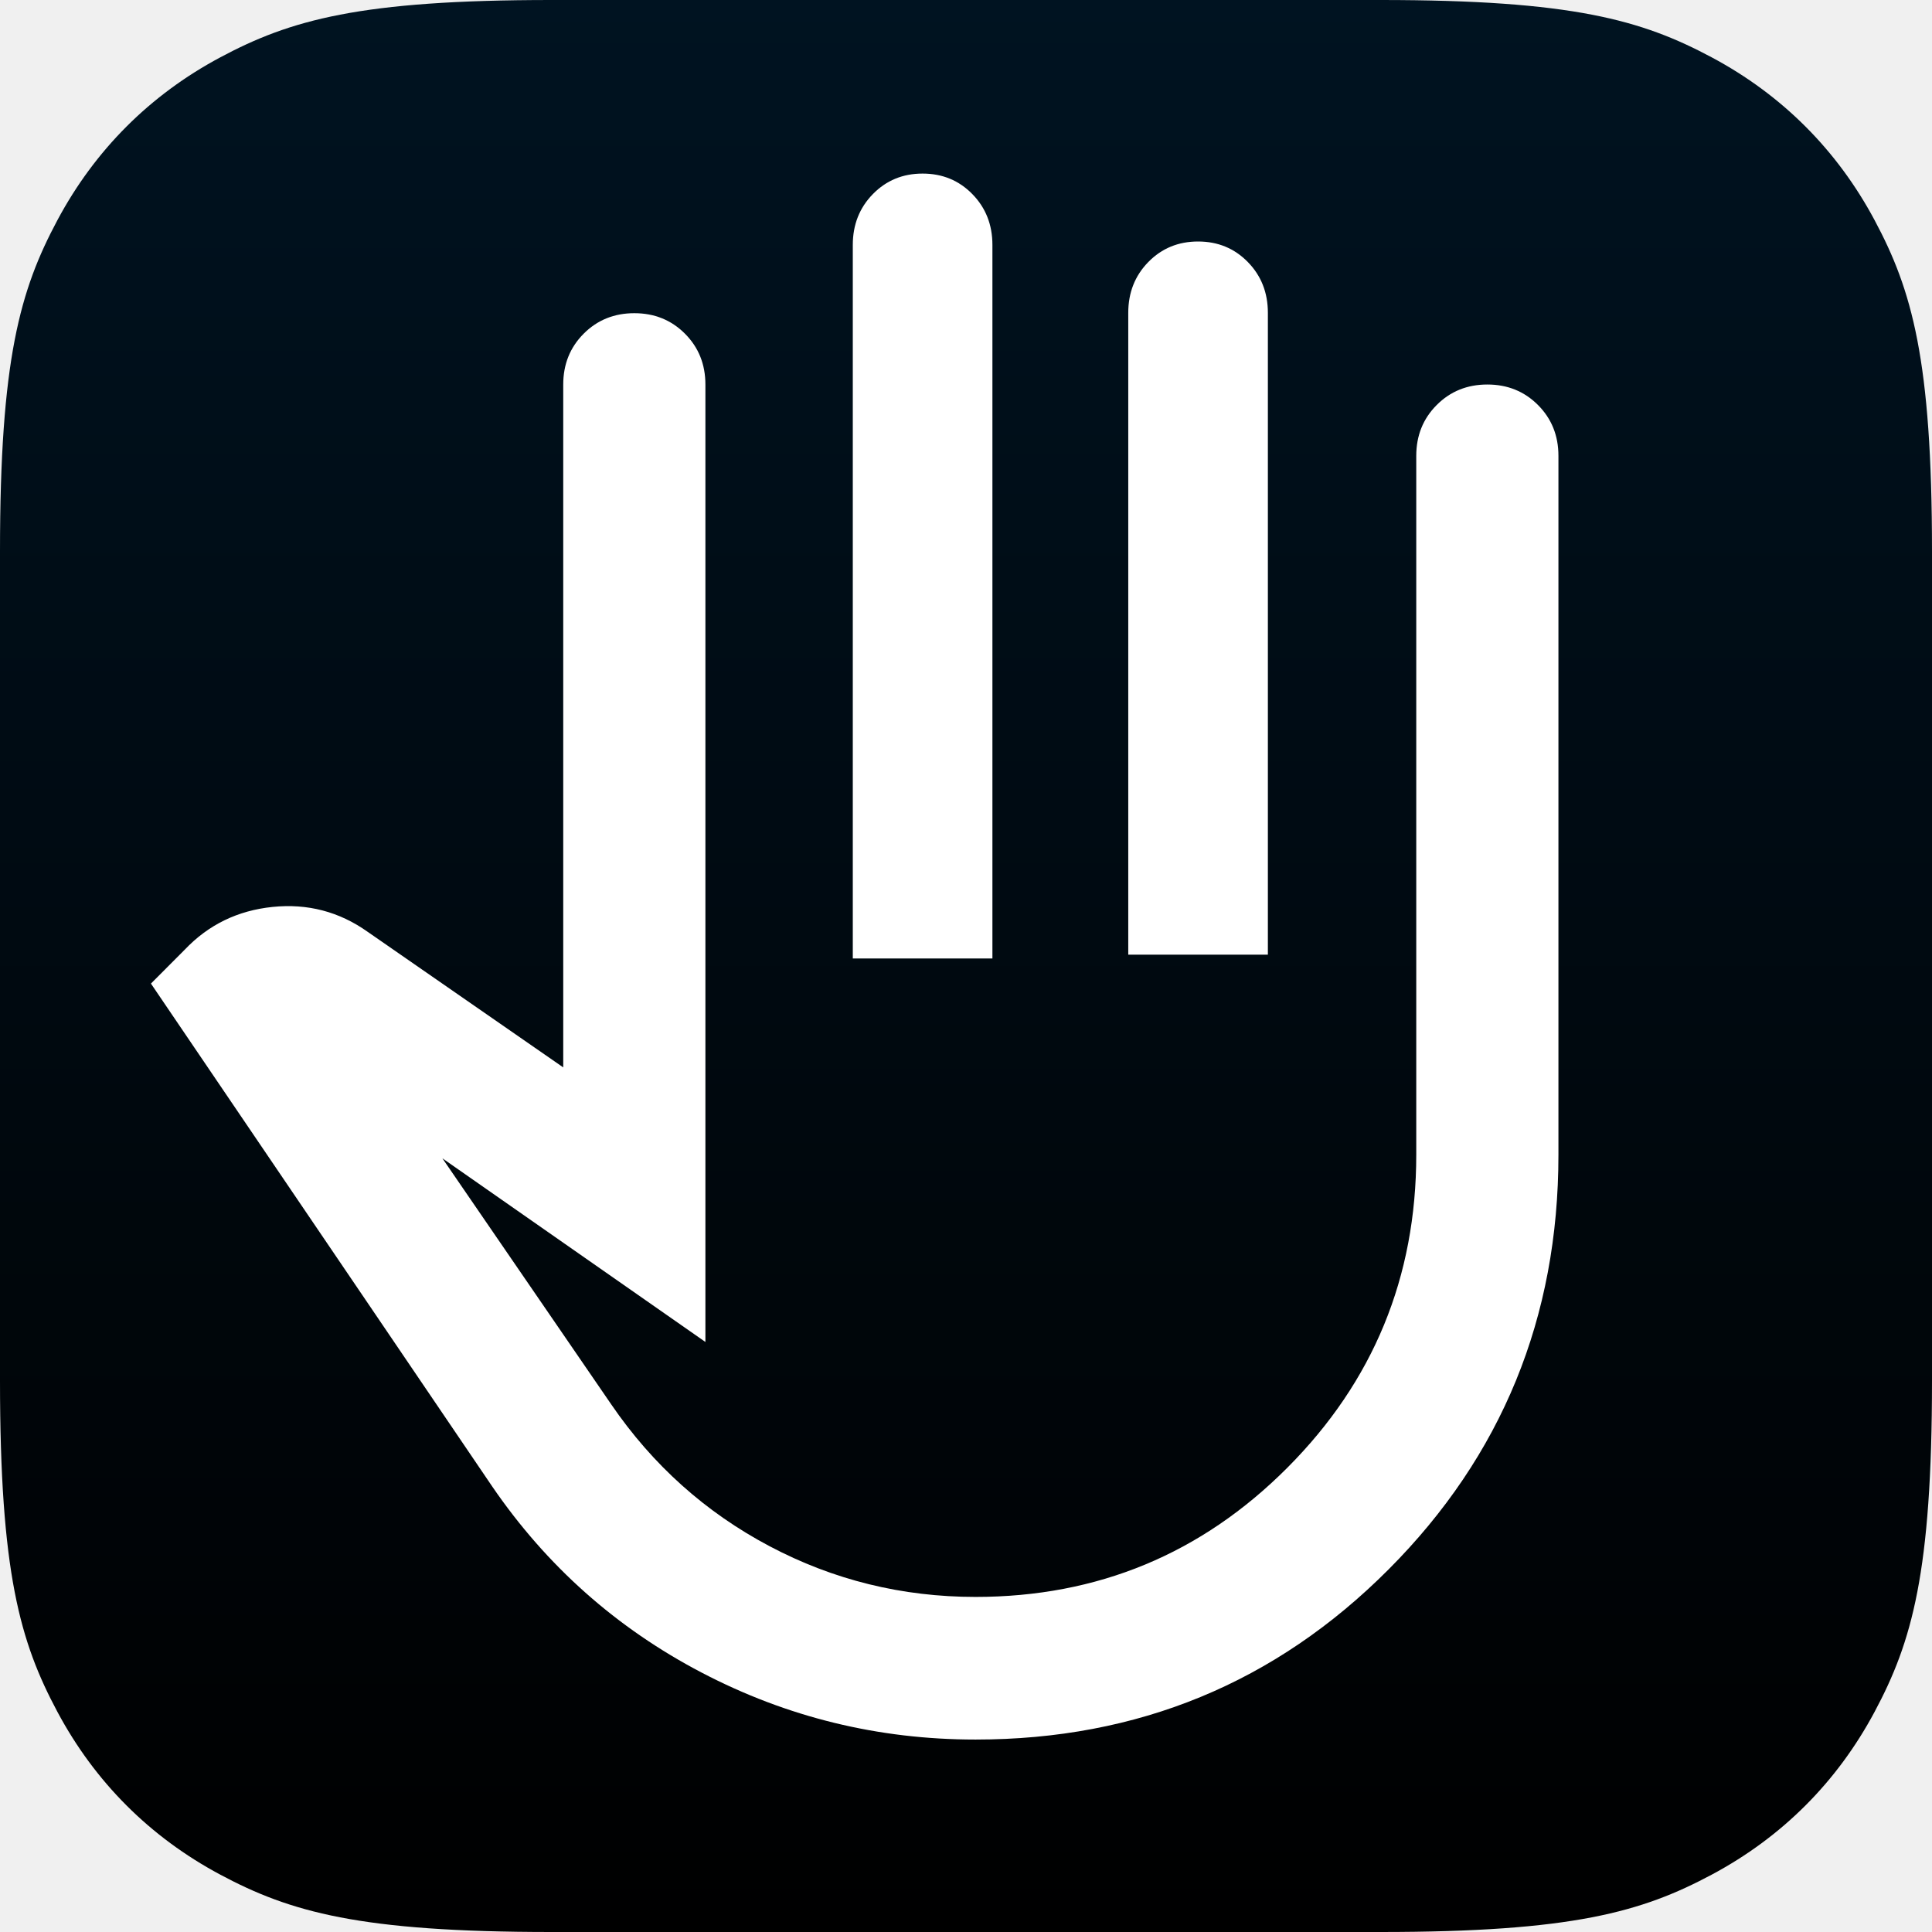
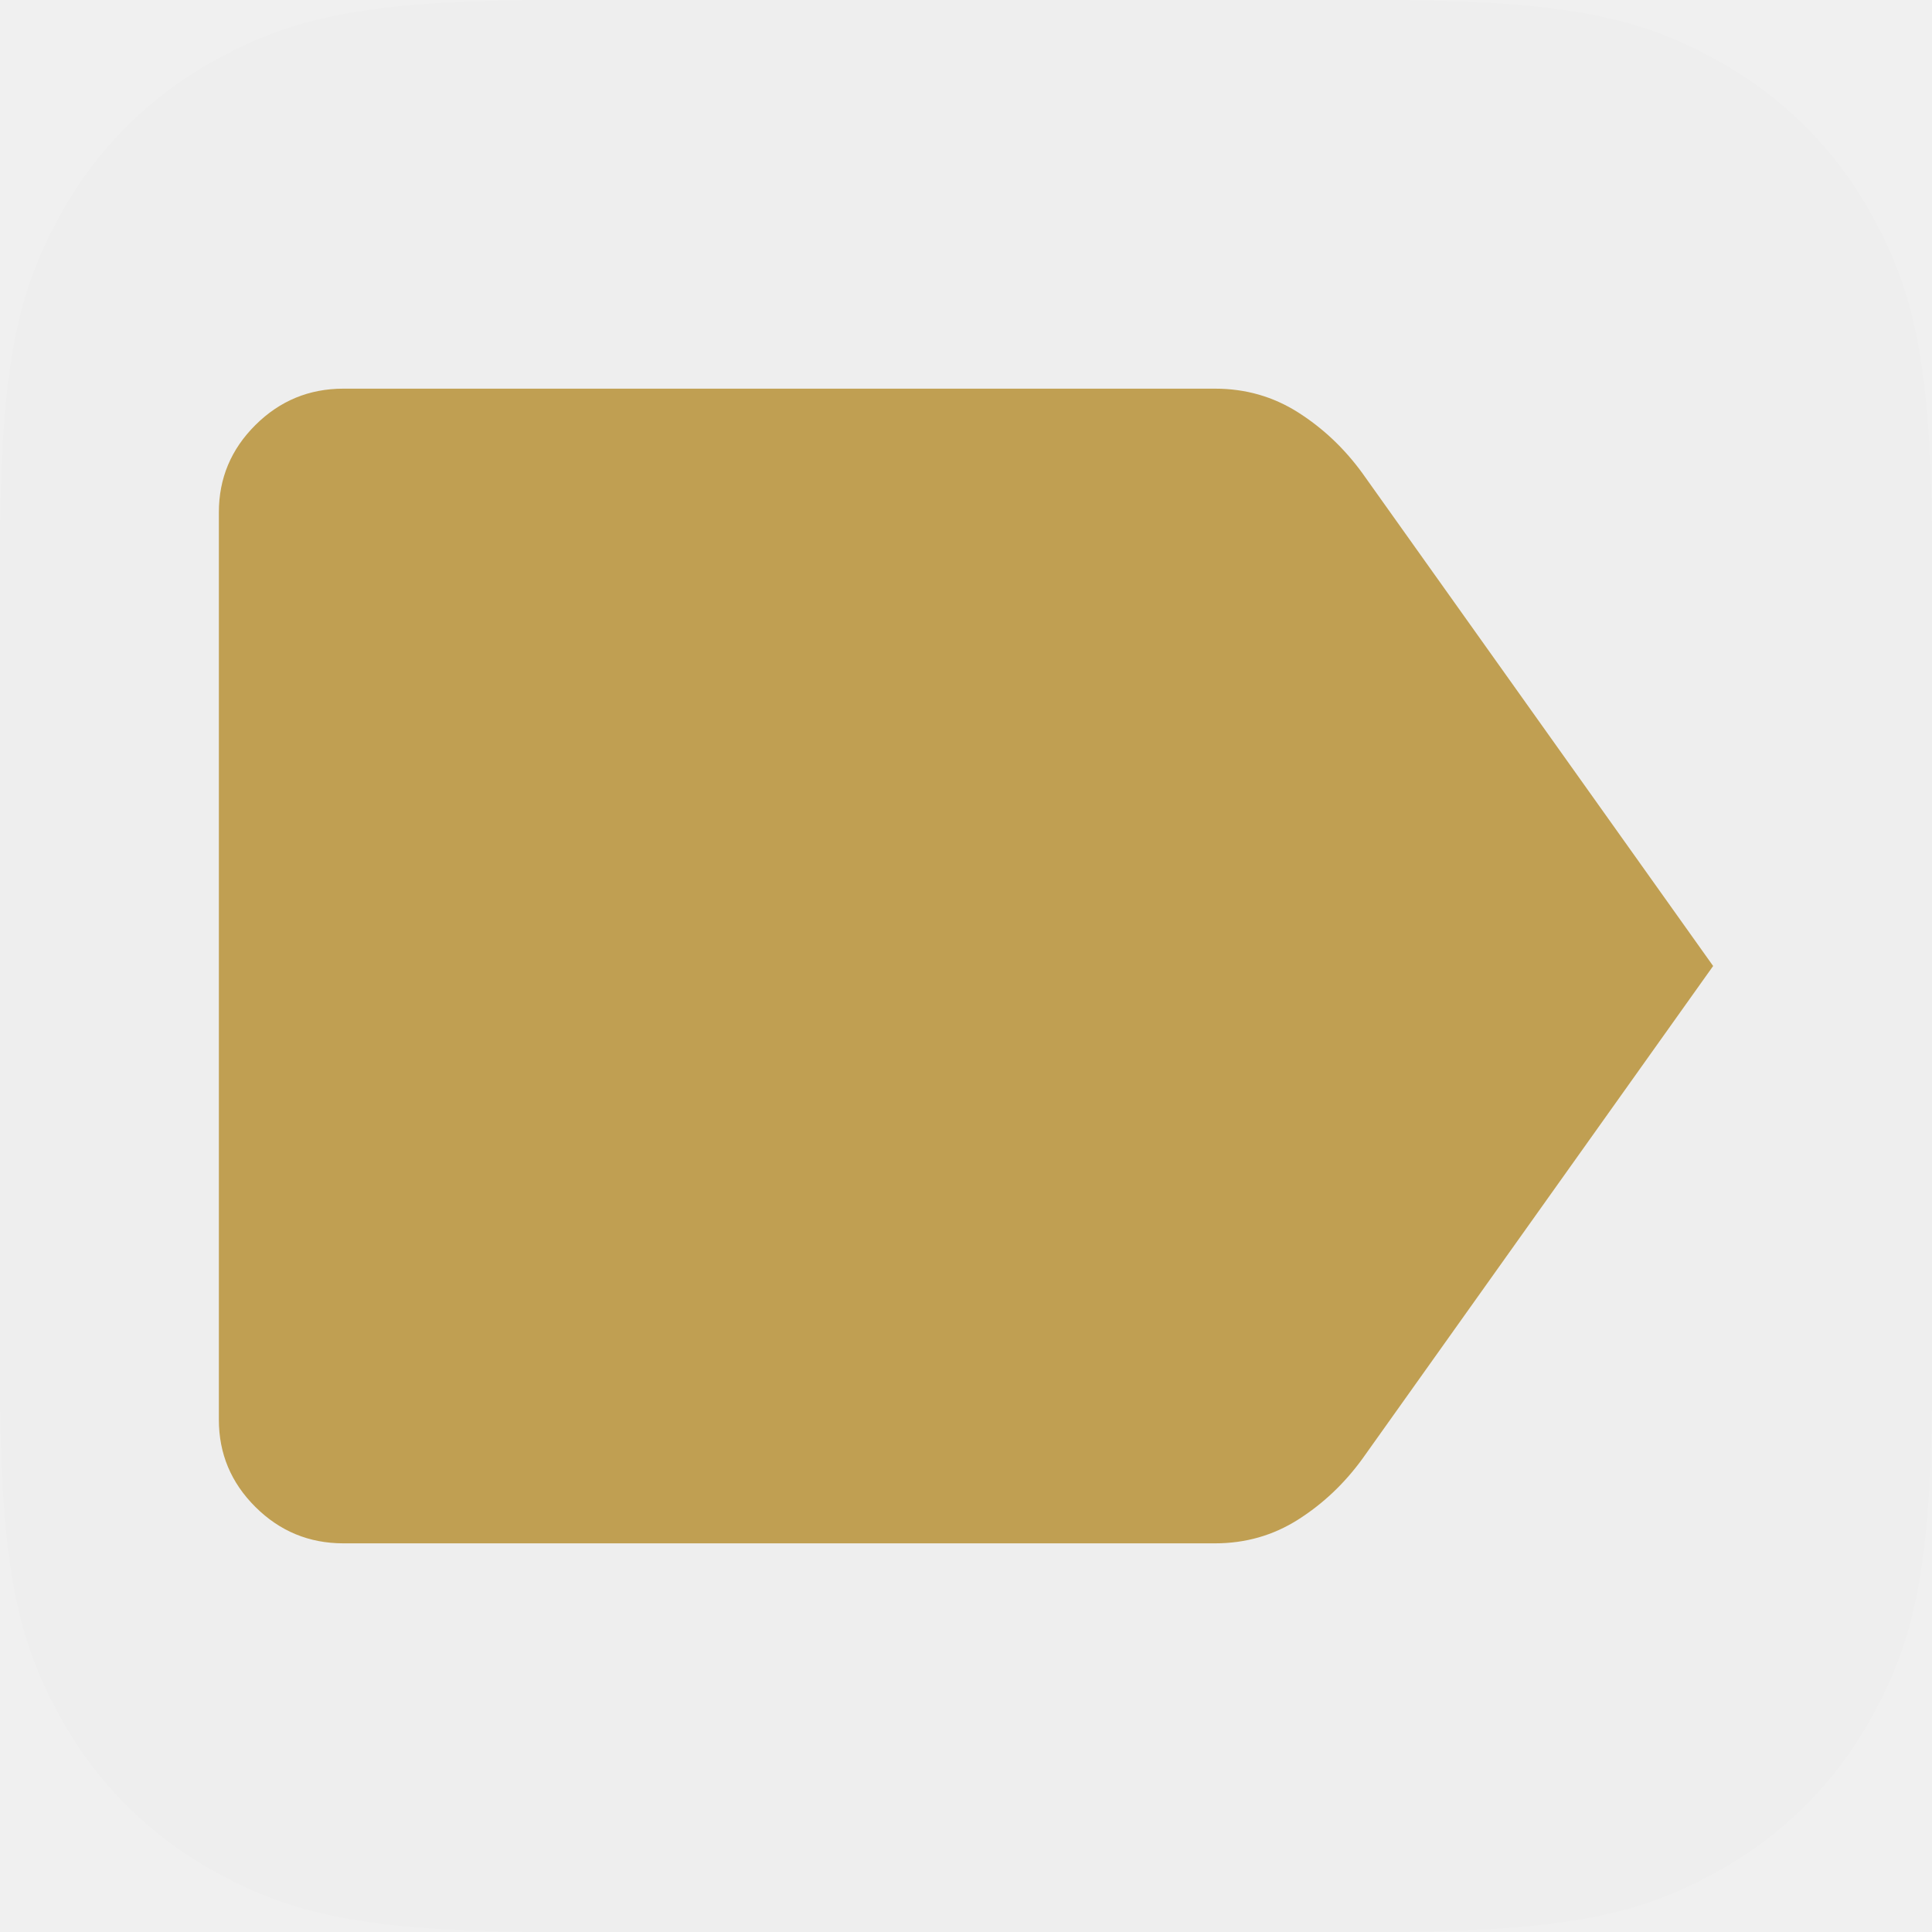
<svg xmlns="http://www.w3.org/2000/svg" width="512px" height="512px" viewBox="0 0 512 512" version="1.1">
-   <defs>
-     <linearGradient x1="50%" y1="0%" x2="50%" y2="100%" id="linearGradient-1">
-       <stop stop-color="#001321" offset="0%" />
-       <stop stop-color="#000000" offset="100%" />
-     </linearGradient>
-   </defs>
-   <g id="favicon" stroke="none" fill="none">
-     <path d="M146.141,-7.25467311e-15 L365.859,7.25467311e-15 C416.675,-4.215174e-15 435.102,5.291 453.68,15.227 C472.258,25.162 486.838,39.742 496.773,58.32 C506.709,76.898 512,95.325 512,146.141 L512,365.859 C512,416.675 506.709,435.102 496.773,453.68 C486.838,472.258 472.258,486.838 453.68,496.773 C435.102,506.709 416.675,512 365.859,512 L146.141,512 C95.325,512 76.898,506.709 58.32,496.773 C39.742,486.838 25.162,472.258 15.227,453.68 C5.291,435.102 0,416.675 0,365.859 L7.25467311e-15,146.141 C-4.215174e-15,95.325 5.291,76.898 15.227,58.32 C25.162,39.742 39.742,25.162 58.32,15.227 C76.898,5.291 95.325,4.215174e-15 146.141,-7.25467311e-15 Z" id="bg" fill="url(#linearGradient-1)" fill-rule="evenodd" />
-     <path d="M258.525,461 C232.779,461 208.604,455.094 185.997,443.281 C163.391,431.469 144.867,415.01 130.424,393.905 L40,260.66 L48.948,251.683 C55.228,245.067 62.999,241.287 72.261,240.343 C81.523,239.398 89.922,241.602 97.457,246.958 L149.263,282.868 L149.263,101.9 C149.263,96.545 151.068,92.056 154.679,88.434 C158.289,84.811 162.763,83 168.101,83 C173.439,83 177.913,84.811 181.523,88.434 C185.134,92.056 186.939,96.545 186.939,101.9 L186.939,355.632 L117.237,306.965 L161.979,372.17 C172.968,388.235 186.939,400.756 203.894,409.734 C220.848,418.711 239.059,423.2 258.525,423.2 C290.864,423.2 318.416,411.781 341.179,388.944 C363.942,366.106 375.323,338.465 375.323,306.02 L375.323,120.8 C375.323,115.445 377.129,110.956 380.739,107.334 C384.35,103.711 388.824,101.9 394.162,101.9 C399.499,101.9 403.973,103.711 407.584,107.334 C411.195,110.956 413,115.445 413,120.8 L413,306.02 C413,349.175 398.008,385.794 368.023,415.876 C338.039,445.959 301.54,461 258.525,461 Z M226,254 L226,64.909 C226,59.552 227.773,55.061 231.319,51.436 C234.865,47.812 239.258,46 244.5,46 C249.742,46 254.135,47.812 257.681,51.436 C261.227,55.061 263,59.552 263,64.909 L263,254 L226,254 Z M299,253 L299,82.9 C299,77.545 300.773,73.056 304.319,69.434 C307.865,65.811 312.258,64 317.5,64 C322.742,64 327.135,65.811 330.681,69.434 C334.227,73.056 336,77.545 336,82.9 L336,253 L299,253 Z" id="hand" fill="#FFFFFF" fill-rule="nonzero" />
+   <g id="Page-1" stroke="none" stroke-width="1" fill="none" fill-rule="evenodd">
+     <g id="iOS">
+       <path d="M146.141,0 L365.859,0 C416.675,0 435.102,5.291 453.68,15.227 C472.258,25.162 486.838,39.742 496.773,58.32 C506.709,76.898 512,95.325 512,146.141 L512,365.859 C512,416.675 506.709,435.102 496.773,453.68 C486.838,472.258 472.258,486.838 453.68,496.773 C435.102,506.709 416.675,512 365.859,512 L146.141,512 C95.325,512 76.898,506.709 58.32,496.773 C39.742,486.838 25.162,472.258 15.227,453.68 C5.291,435.102 0,416.675 0,365.859 L0,146.141 C0,95.325 5.291,76.898 15.227,58.32 C25.162,39.742 39.742,25.162 58.32,15.227 C76.898,5.291 95.325,0 146.141,0 Z" id="Path" fill-opacity="0.01" fill="#000000" />
+       <path d="M454,256 L361.05,386.596 C356.283,393.154 350.6,398.527 344,402.716 C337.4,406.905 330.067,409 322,409 L91,409 C81.925,409 74.156,405.79 67.694,399.369 C61.231,392.949 58,385.23 58,376.214 L58,135.786 C58,126.77 61.231,119.051 67.694,112.631 C74.156,106.21 81.925,103 91,103 L322,103 C330.067,103 337.4,105.095 344,109.284 C350.6,113.473 356.283,118.846 361.05,125.404 L454,256 Z" id="Path" fill="#C09F52" />
+     </g>
  </g>
</svg>
